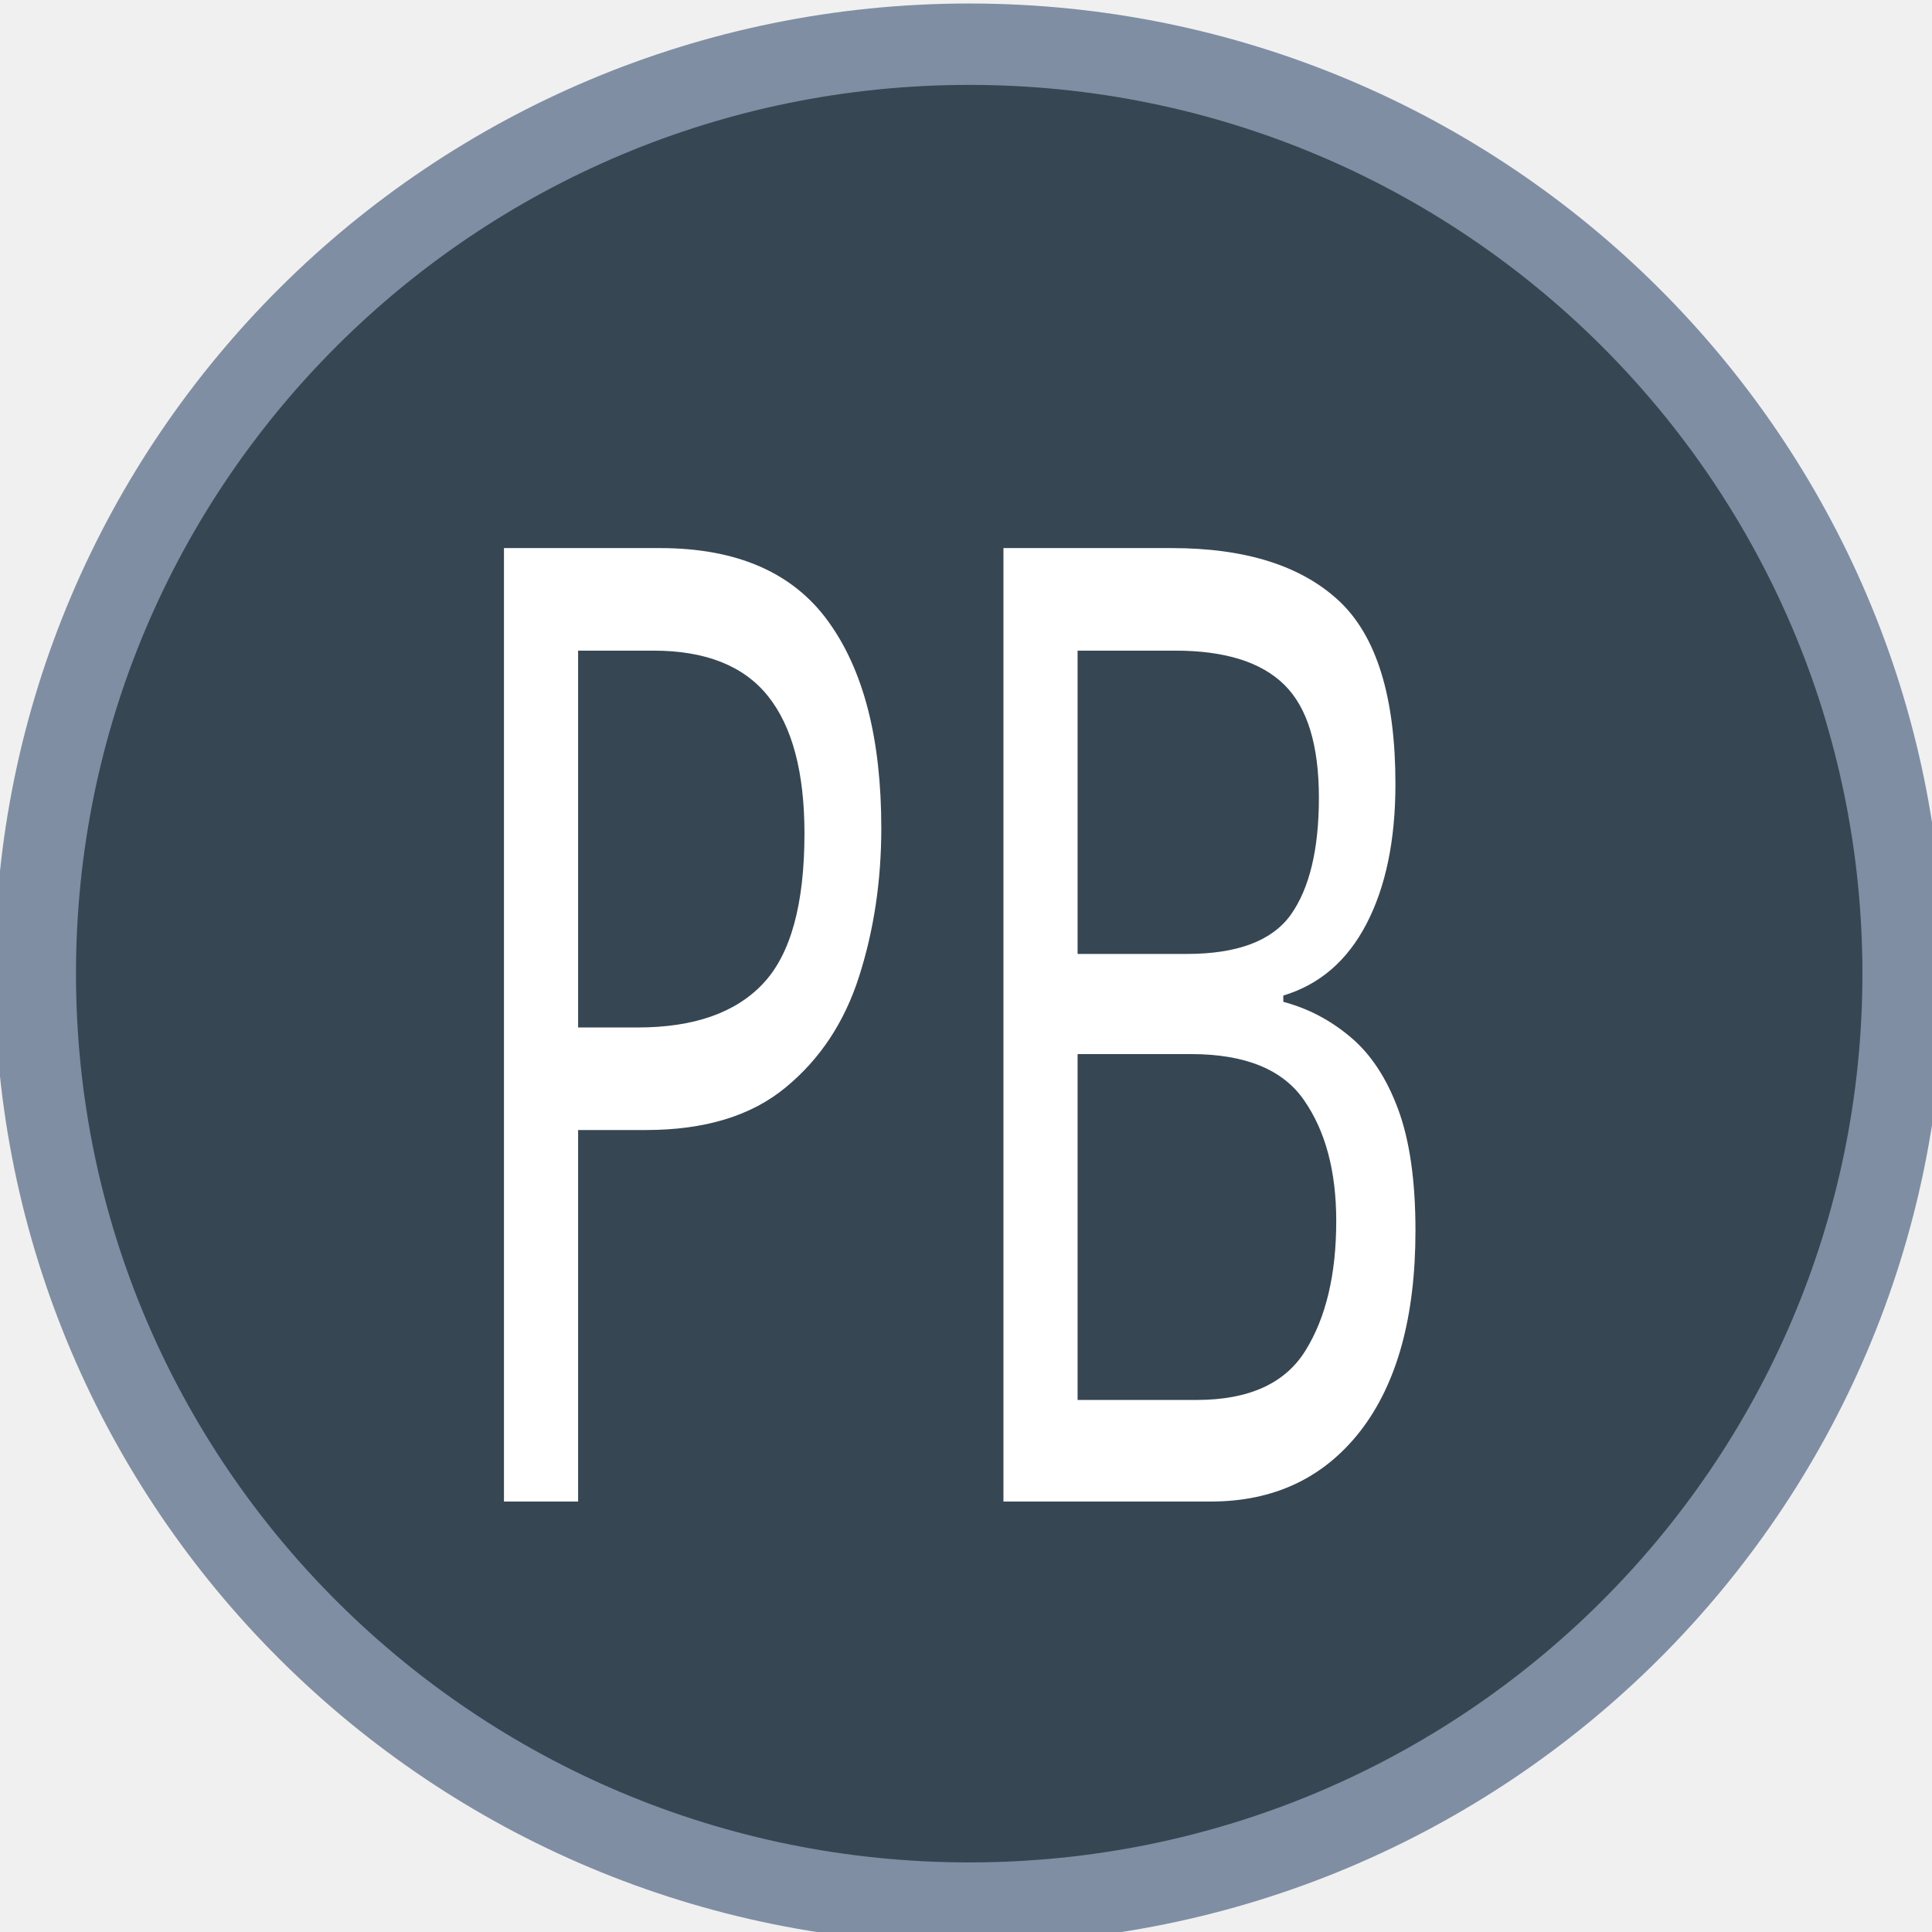
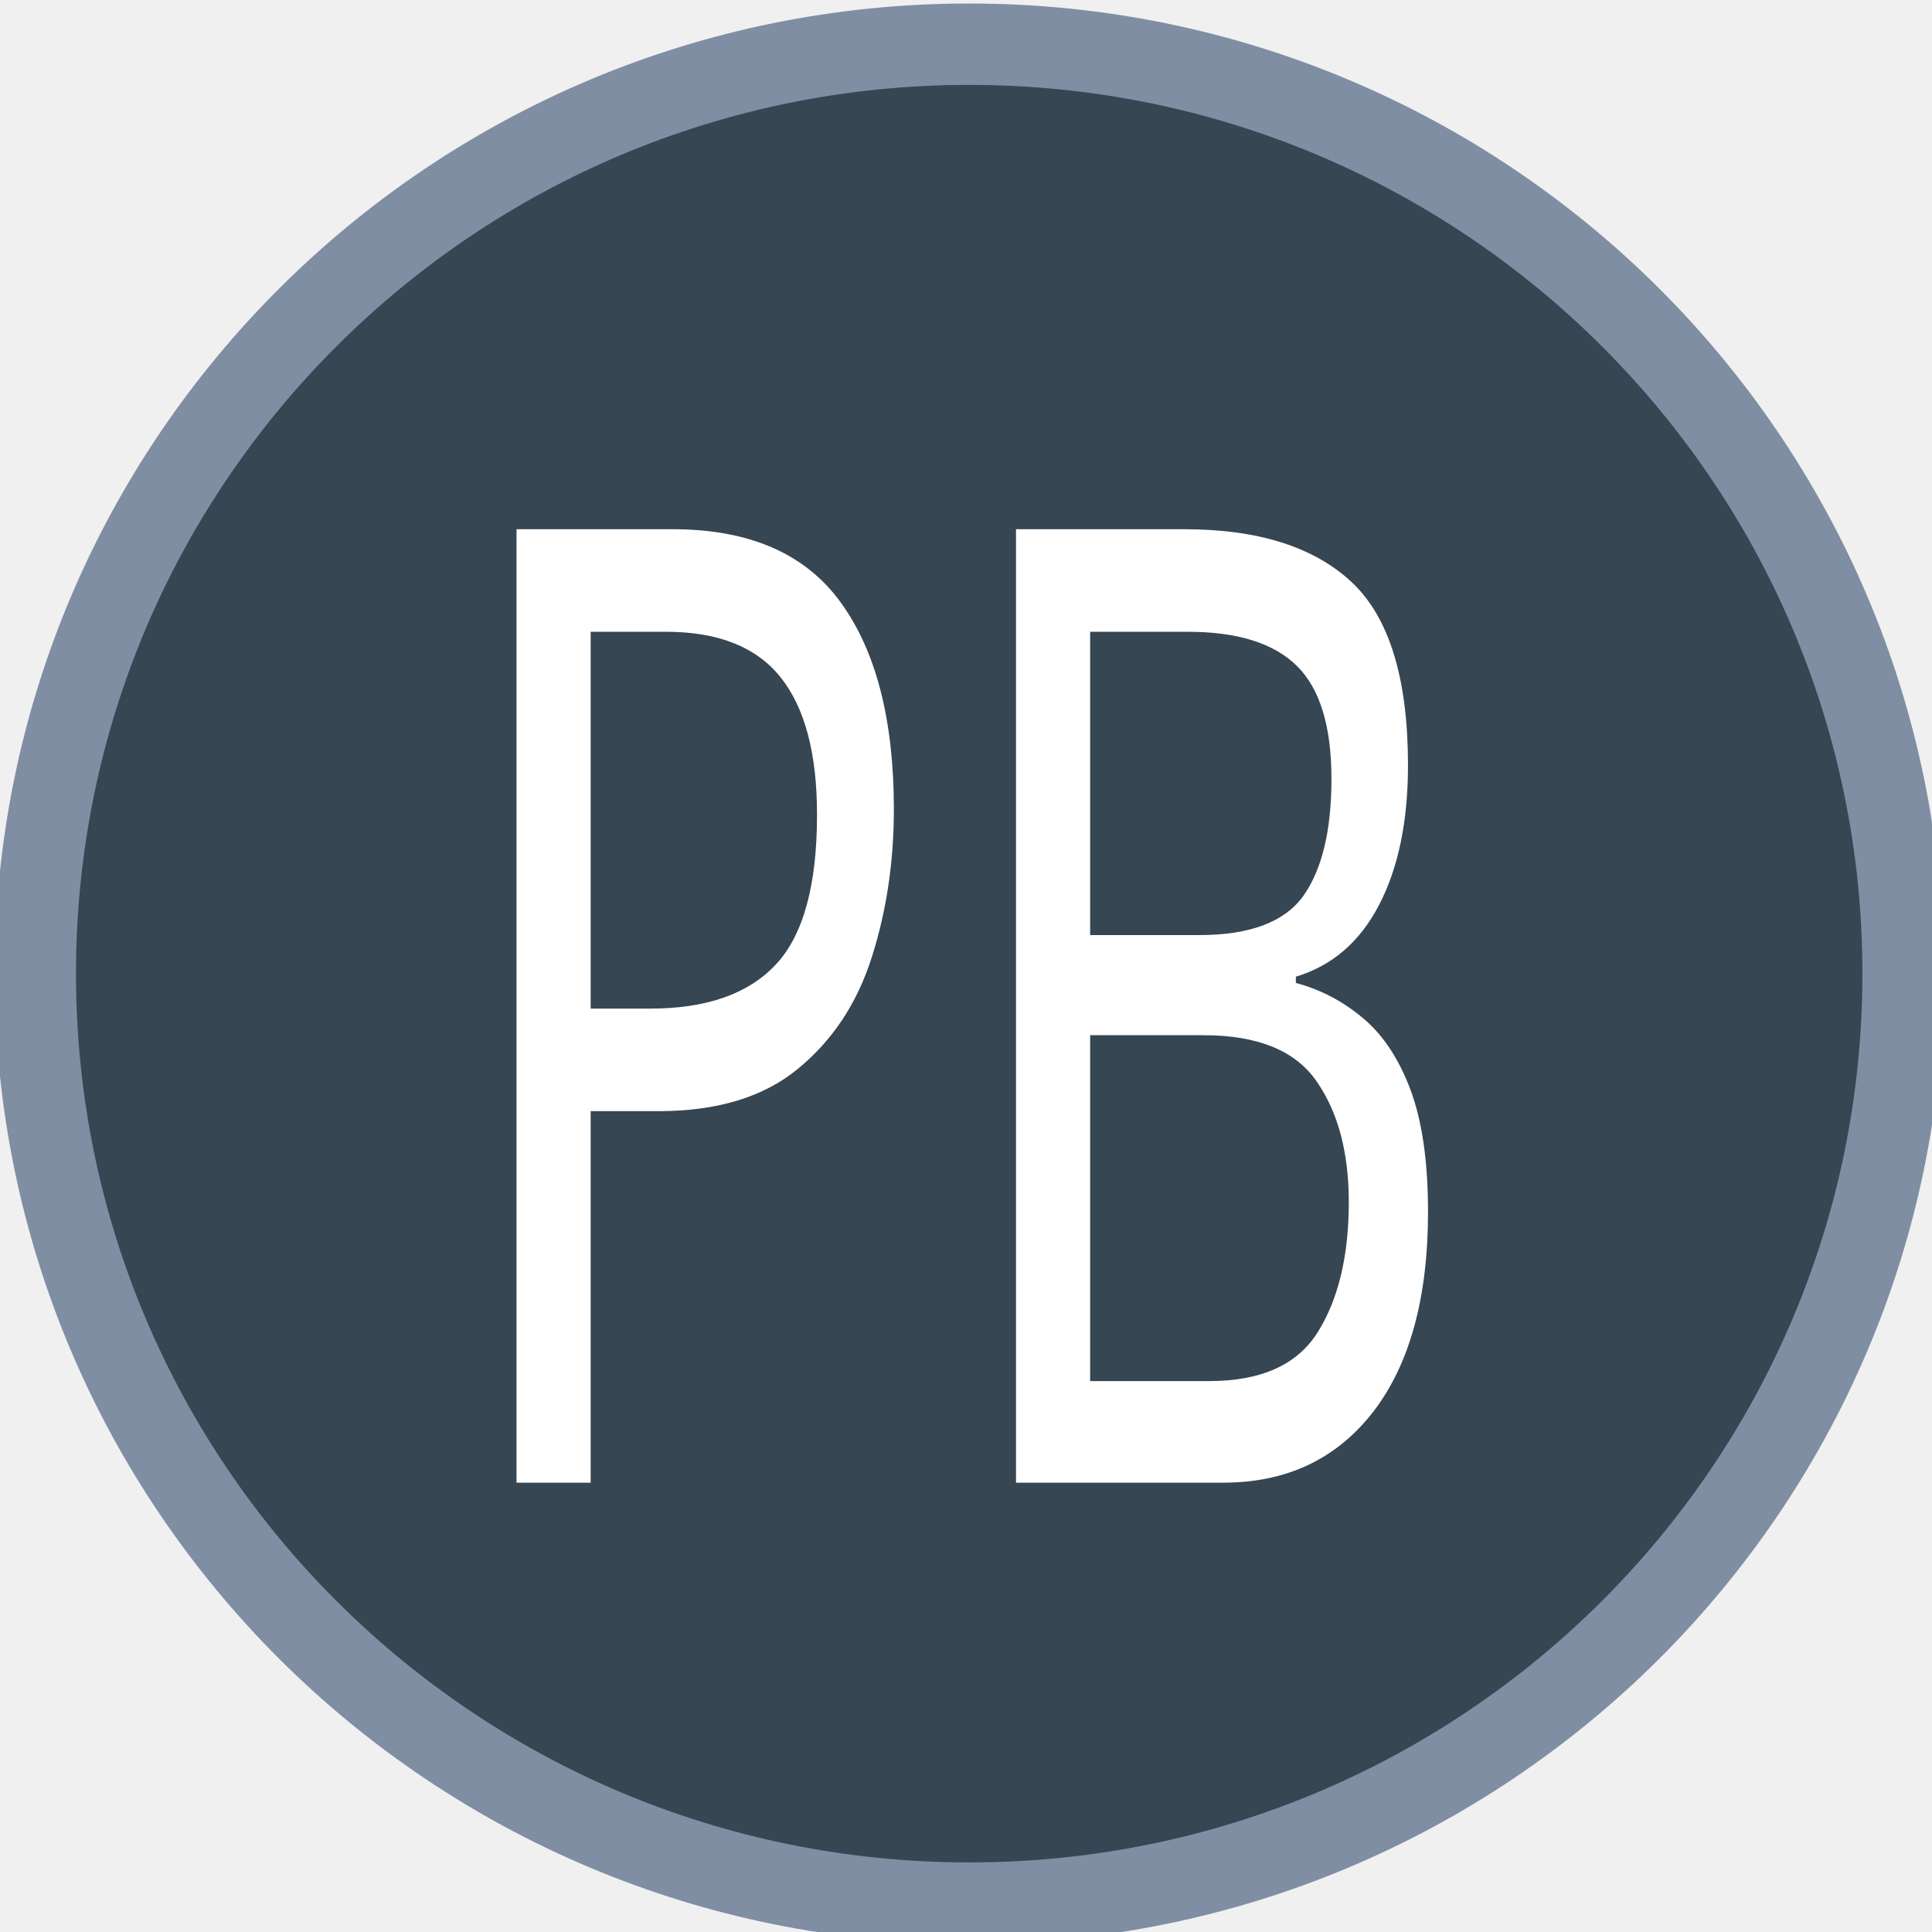
<svg xmlns="http://www.w3.org/2000/svg" width="300" height="300" viewBox="0 0 79.375 79.375" version="1.1" id="svg1">
  <defs id="defs1">
    <rect x="252.67" y="387.98" width="255.432" height="260.955" id="rect31" />
    <linearGradient id="swatch29">
      <stop style="stop-color:#000000;stop-opacity:1;" offset="0" id="stop30" />
    </linearGradient>
    <linearGradient id="swatch20">
      <stop style="stop-color:#6b7f9d;stop-opacity:1;" offset="0" id="stop20" />
    </linearGradient>
    <linearGradient id="swatch8">
      <stop style="stop-color:#9cabc0;stop-opacity:1;" offset="0" id="stop8" />
    </linearGradient>
  </defs>
  <g id="layer1">
    <ellipse style="fill:#364652;fill-opacity:1;stroke:#808ea4;stroke-width:3.344;stroke-linecap:butt;stroke-linejoin:miter;stroke-dasharray:none;stroke-opacity:1" id="path2" ry="38.186" rx="38.369" cy="40.002" cx="39.819" />
-     <text xml:space="preserve" style="font-style:normal;font-variant:normal;font-weight:normal;font-stretch:normal;font-size:43.142px;font-family:Kirsty;-inkscape-font-specification:'Kirsty, Normal';font-variant-ligatures:normal;font-variant-caps:normal;font-variant-numeric:normal;font-variant-east-asian:normal;fill:#ffffff;fill-opacity:1;stroke:none;stroke-width:44.512;stroke-linecap:butt;stroke-linejoin:miter;stroke-dasharray:none;stroke-opacity:1" x="22.147" y="48.501" id="text32" transform="scale(0.7861917,1.271954)">
-       <tspan id="tspan32" style="font-style:normal;font-variant:normal;font-weight:normal;font-stretch:normal;font-size:43.142px;font-family:Kirsty;-inkscape-font-specification:'Kirsty, Normal';font-variant-ligatures:normal;font-variant-caps:normal;font-variant-numeric:normal;font-variant-east-asian:normal;fill:#ffffff;fill-opacity:1;stroke:none;stroke-width:44.512;stroke-dasharray:none" x="22.147" y="48.501">PB</tspan>
+     <text xml:space="preserve" style="font-style:normal;font-variant:normal;font-weight:normal;font-stretch:normal;font-size:43.142px;font-family:Kirsty;-inkscape-font-specification:'Kirsty, Normal';font-variant-ligatures:normal;font-variant-caps:normal;font-variant-numeric:normal;font-variant-east-asian:normal;fill:#ffffff;fill-opacity:1;stroke:none;stroke-width:44.512;stroke-linecap:butt;stroke-linejoin:miter;stroke-dasharray:none;stroke-opacity:1" x="22.804" y="47.892" id="text32" transform="scale(0.7861917,1.271954)">
+       <tspan id="tspan32" style="font-style:normal;font-variant:normal;font-weight:normal;font-stretch:normal;font-size:43.142px;font-family:Kirsty;-inkscape-font-specification:'Kirsty, Normal';font-variant-ligatures:normal;font-variant-caps:normal;font-variant-numeric:normal;font-variant-east-asian:normal;fill:#ffffff;fill-opacity:1;stroke:none;stroke-width:44.512;stroke-dasharray:none" x="22.804" y="47.892">PB</tspan>
    </text>
  </g>
</svg>
